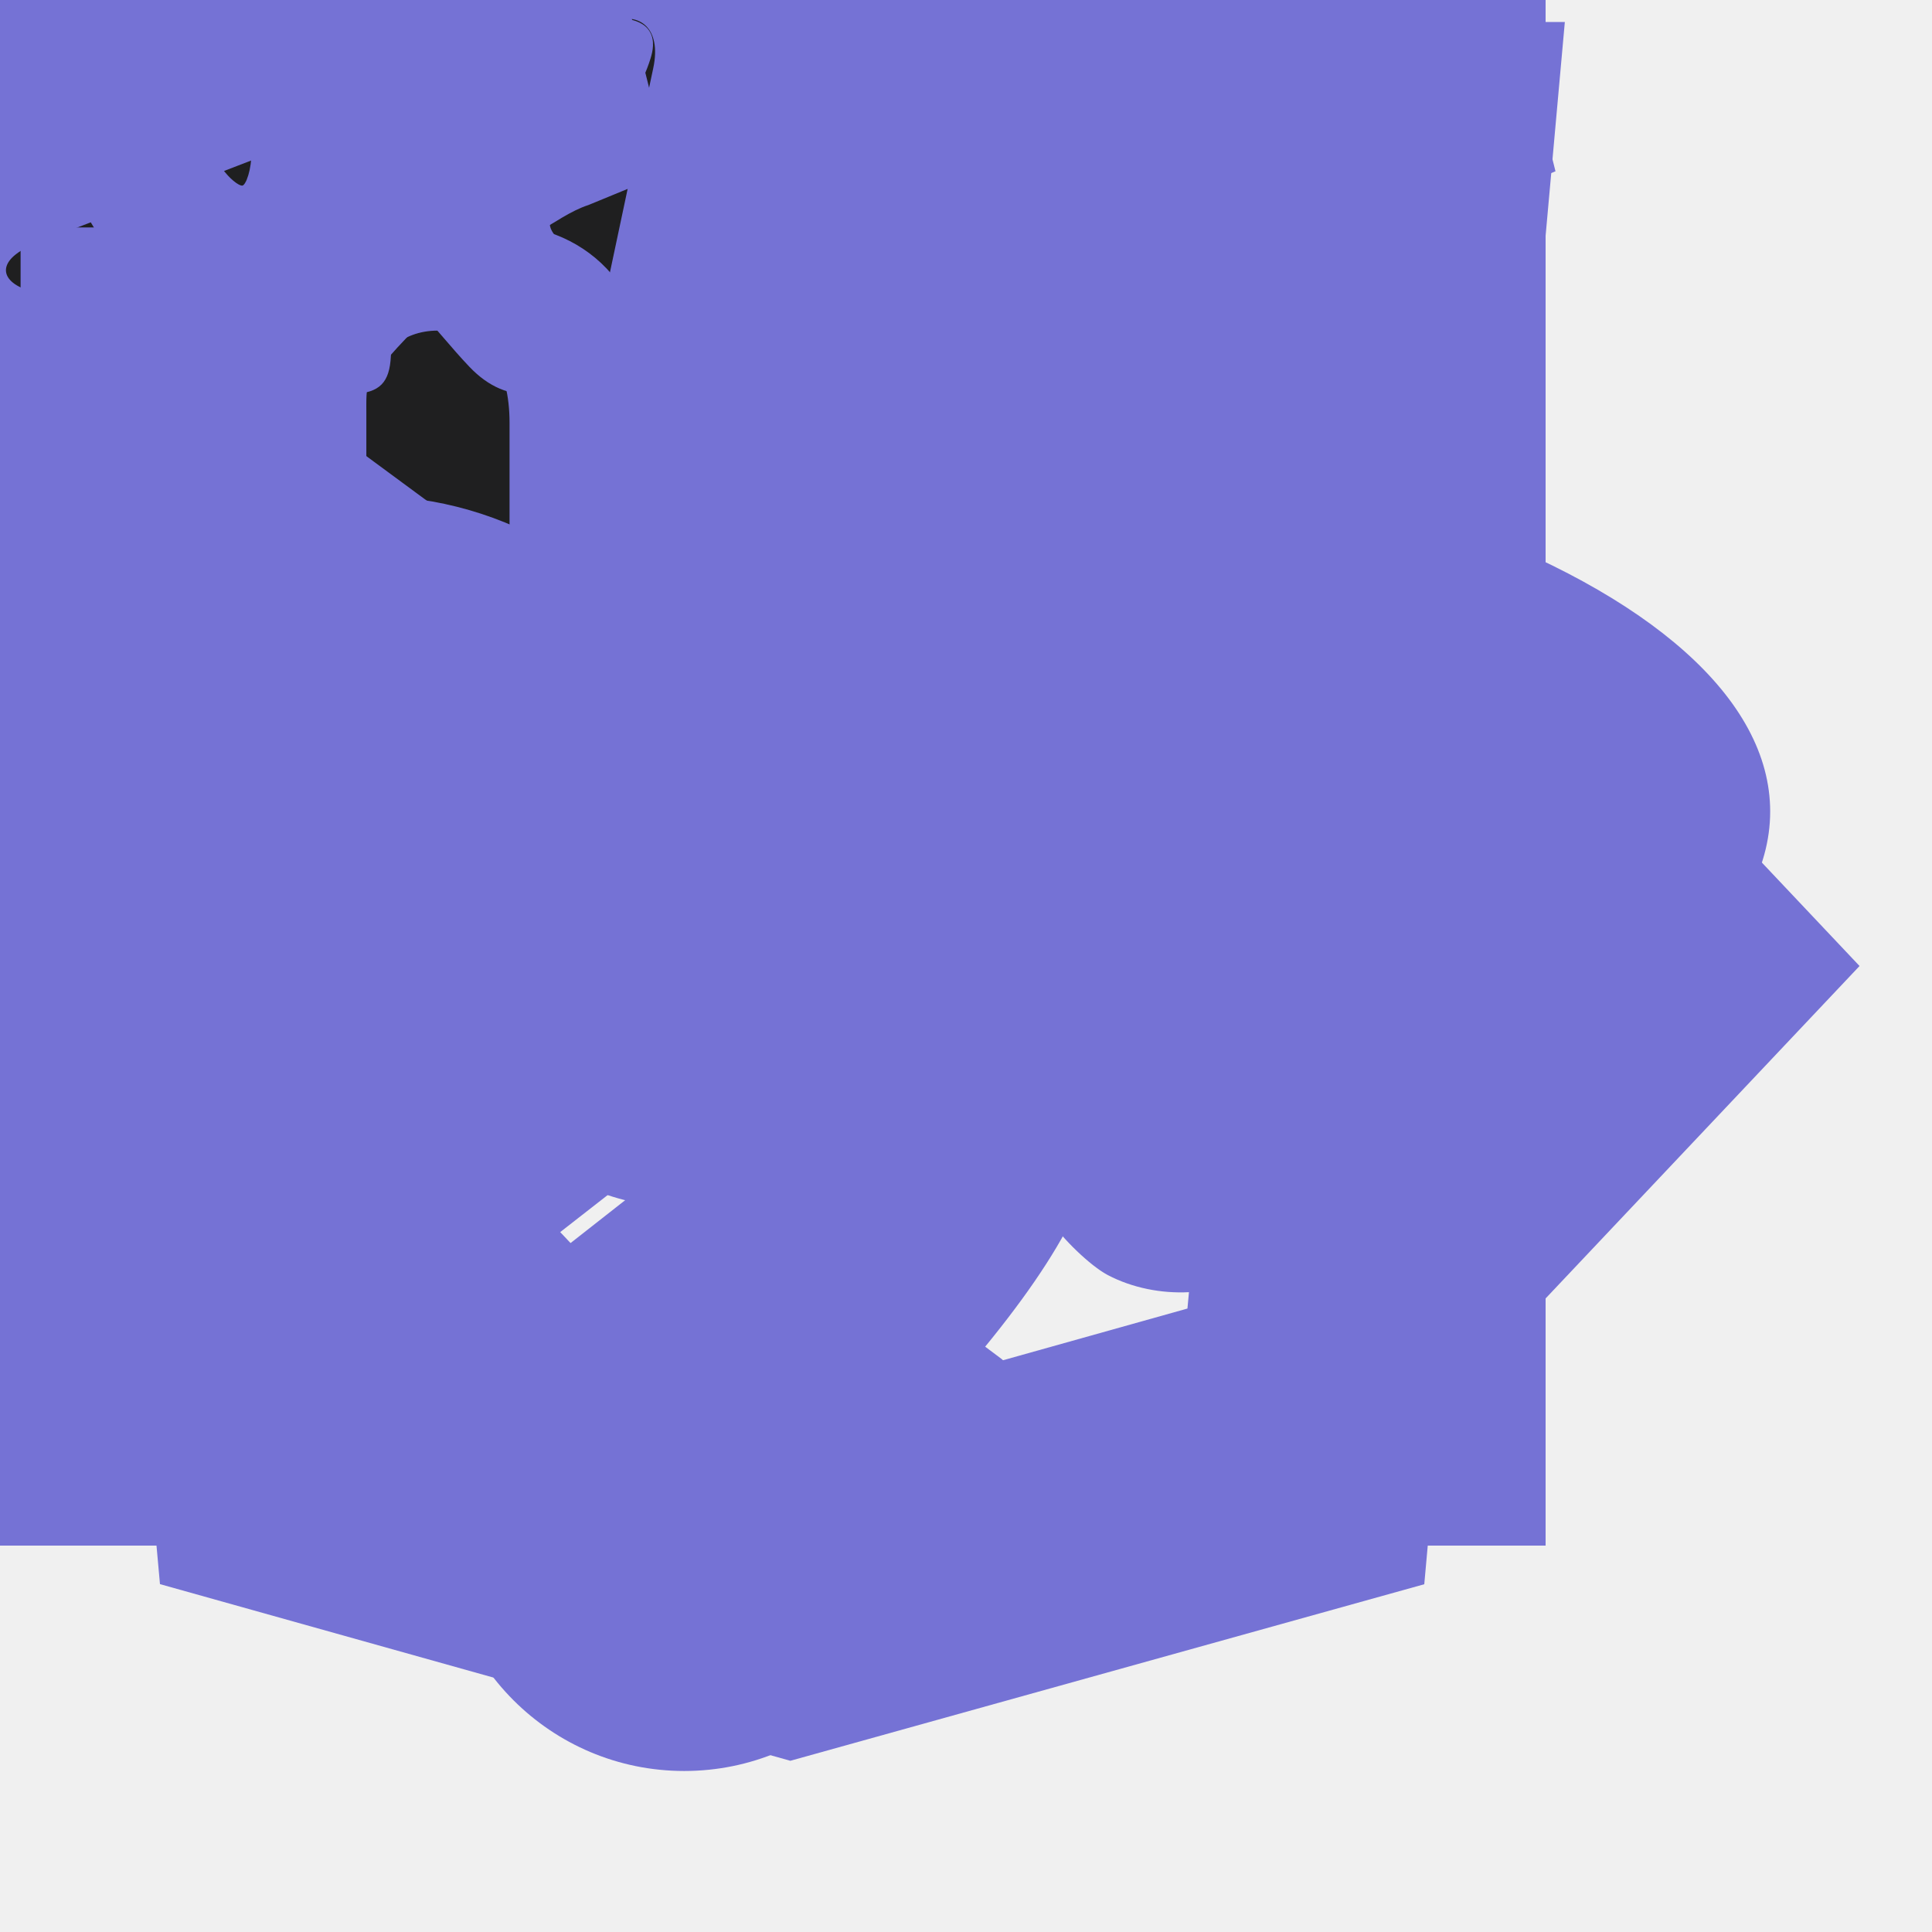
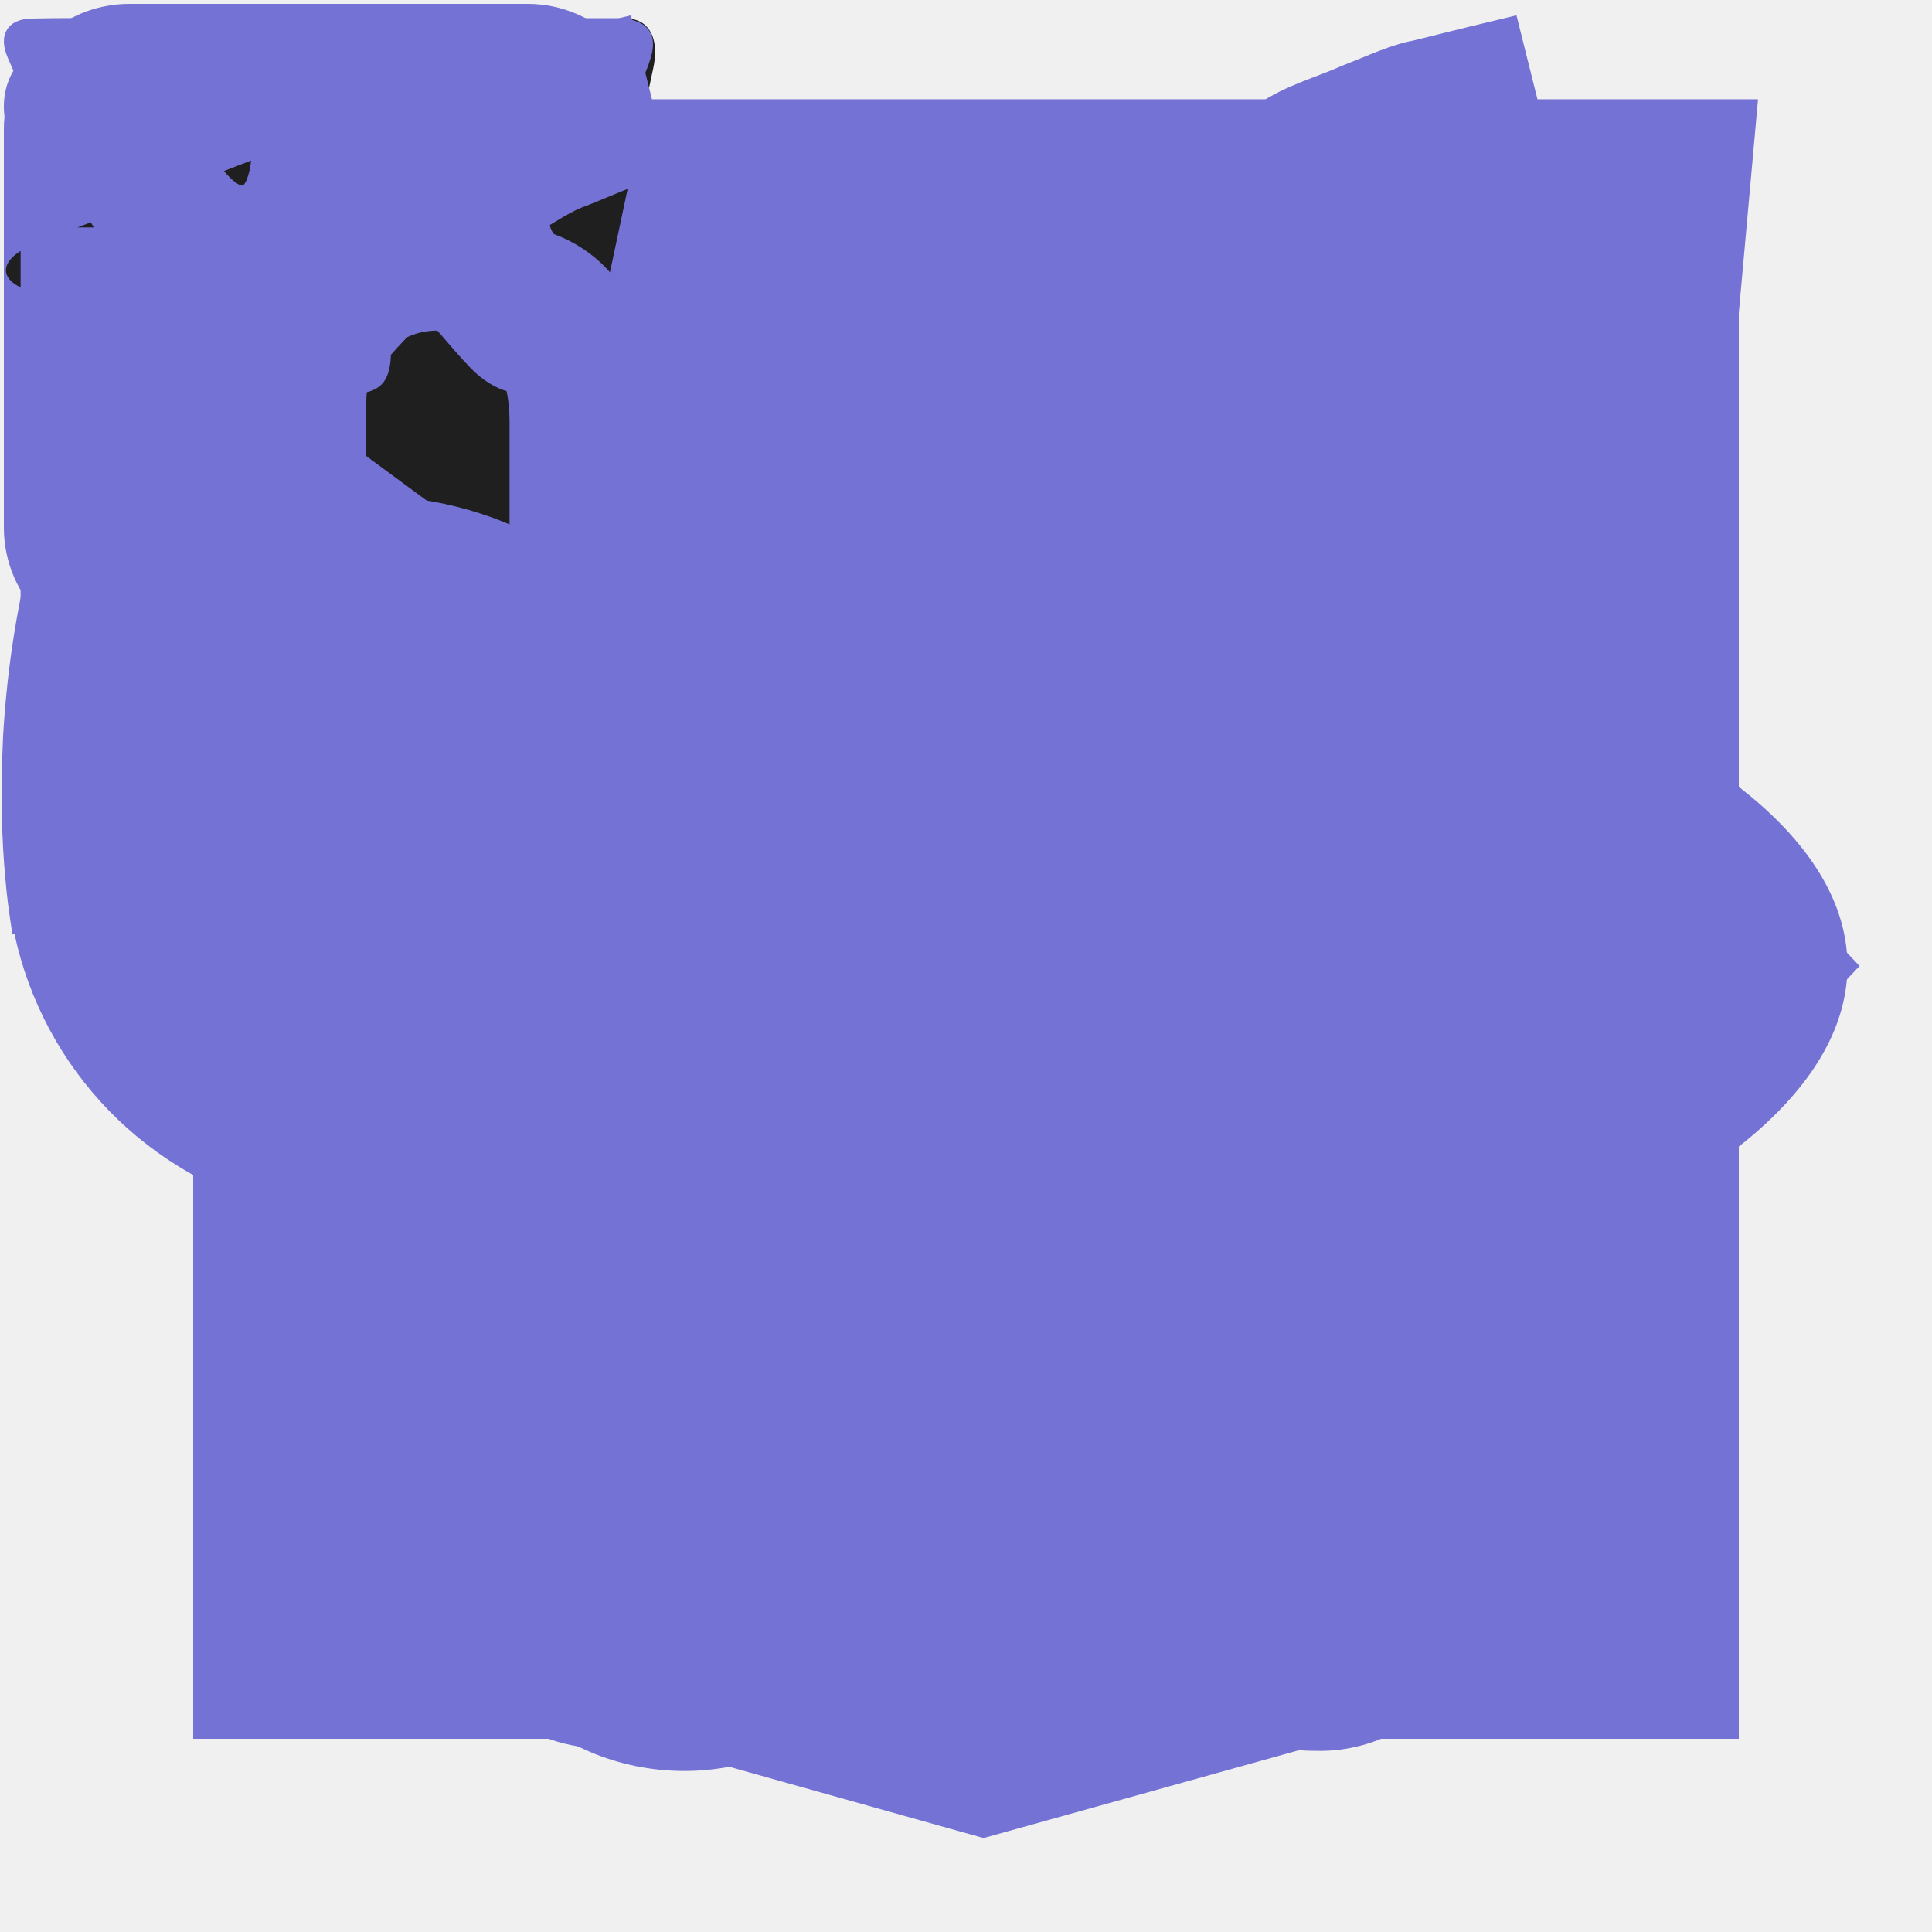
<svg xmlns="http://www.w3.org/2000/svg" width="50" height="50" viewBox="0 0 50 50" fill="none">
  <g id="code">
    <path fill-rule="evenodd" clip-rule="evenodd" d="M18.312 42.065L27.262 6.688L31.438 7.872L22.488 43.312L18.312 42.065Z" fill="#7572D5" />
    <path fill-rule="evenodd" clip-rule="evenodd" d="M13.502 12.688L16.562 15.928L7.995 25L16.562 34.072L13.502 37.312L1.875 25L13.502 12.688Z" fill="#7572D5" />
    <path fill-rule="evenodd" clip-rule="evenodd" d="M36.498 12.688L33.438 15.928L42.005 25L33.438 34.072L36.498 37.312L48.125 25L36.498 12.688Z" fill="#7572D5" />
  </g>
  <g id="css">
-     <path d="M33.051 8.844L7.946 8.838L8.351 13.755L27.638 13.758L27.152 18.85H14.504L14.961 23.674H26.736L26.039 30.281L20.497 31.789L14.866 30.27L14.508 26.313H9.536L10.088 33.541L20.497 36.734L30.731 33.865L33.049 8.845L33.051 8.844ZM0.498 0.569H40.498L36.86 41L20.454 45.569L4.14 40.997L0.498 0.569Z" fill="#7572D5" />
+     <path d="M38.051 10.844L12.946 10.838L13.351 15.755L32.638 15.758L32.152 20.85H19.503L19.961 25.674H31.736L31.039 32.281L25.497 33.789L19.866 32.27L19.508 28.313H14.536L15.088 35.541L25.497 38.734L35.731 35.865L38.049 10.845L38.051 10.844ZM5.498 2.569H45.498L41.86 43L25.454 47.569L9.14 42.997L5.498 2.569Z" fill="#7572D5" />
  </g>
  <g id="react">
-     <path d="M45.812 21C45.812 18.083 42.688 15.375 37.479 13.5L36.542 13.188V12.771C37.688 7.042 36.854 2.771 34.25 1.208C31.646 -0.354 27.792 1.104 23.625 4.75L23 5.375L22.792 5.167H22.583C18.312 1.208 14.146 -0.146 11.542 1.312C8.938 2.771 8.208 6.833 9.25 12.146C9.36 12.484 9.43 12.833 9.458 13.188L8.312 13.604C3.208 15.375 0.188 18.083 0.188 21C0.188 23.917 3.521 26.833 8.729 28.708L9.458 28.917C9.33 29.285 9.259 29.672 9.25 30.062C8.208 35.271 9.146 39.229 11.542 40.688C13.938 42.146 18.312 40.792 22.479 37.146L23.104 36.625L23.938 37.458C26.854 39.958 29.771 41.312 32.062 41.312C32.871 41.331 33.667 41.114 34.354 40.688C36.958 39.229 37.896 34.958 36.75 29.542V29.333C36.705 29.162 36.67 28.988 36.646 28.812H36.958C42.479 26.833 45.812 24.021 45.812 21ZM42.792 21C42.792 22.25 40.5 24.438 36.021 25.896H35.812C35.266 24.22 34.605 22.584 33.833 21C34.562 19.333 35.188 17.667 35.708 16.104L36.542 16.312C40.708 17.771 42.792 19.75 42.792 21ZM25.917 35.167L25.083 34.542C26.276 33.22 27.389 31.829 28.417 30.375L33.729 29.542C33.833 29.75 33.833 29.958 33.938 30.062C34.309 31.949 34.379 33.883 34.146 35.792C33.999 36.705 33.561 37.545 32.896 38.188C31.854 38.812 29.042 37.979 25.917 35.167ZM24.562 30.583L23.104 32.458L21.438 30.583H24.562ZM10.292 16C10.815 17.717 11.477 19.39 12.271 21C11.476 22.646 10.815 24.353 10.292 26.104L9.667 25.896C7.843 25.32 6.145 24.401 4.667 23.188C4.284 22.945 3.956 22.626 3.705 22.249C3.454 21.872 3.284 21.447 3.208 21C3.208 19.75 5.292 17.771 9.25 16.417L10.292 16ZM21.438 11.417L23 9.646L24.562 11.417H21.438ZM32.896 3.812C34.042 4.437 34.667 7.562 33.729 12.146C33.734 12.202 33.727 12.259 33.709 12.313C33.691 12.367 33.663 12.416 33.625 12.458L28.417 11.625C27.389 10.171 26.276 8.78 25.083 7.458L25.708 6.937C29.042 4.021 31.75 3.187 32.896 3.812ZM15.5 14.854L14.667 16.208L13.938 17.562C13.625 16.833 13.417 16.104 13.104 15.271L15.5 14.854ZM13.104 26.729C13.417 26 13.625 25.271 13.938 24.438L14.667 25.792L15.5 27.146L13.104 26.729ZM30.5 21C29.97 22.142 29.379 23.255 28.729 24.333C28.104 25.479 27.375 26.521 26.75 27.562H19.25C18.521 26.417 17.792 25.375 17.271 24.333C16.616 23.258 16.025 22.145 15.5 21C16.005 19.846 16.597 18.732 17.271 17.667C17.869 16.587 18.53 15.544 19.25 14.542C21.746 14.333 24.254 14.333 26.75 14.542C27.479 15.583 28.104 16.625 28.729 17.667C29.403 18.732 29.995 19.846 30.5 21ZM31.333 16.208L30.5 14.854L32.896 15.375C32.664 16.121 32.386 16.851 32.062 17.562L31.333 16.208ZM30.5 27.146L31.333 25.792L32.062 24.333L33 26.729L30.5 27.146ZM20.812 7.354H20.917L17.583 11.521L12.375 12.354C12.271 12.042 12.271 11.833 12.167 11.521C11.333 7.25 11.958 4.333 13 3.812C13.277 3.631 13.61 3.557 13.938 3.604C15.396 3.604 17.896 4.646 20.708 7.146L20.812 7.354ZM12.167 30.583C12.186 30.262 12.256 29.945 12.375 29.646L17.688 30.375C18.689 31.848 19.803 33.241 21.021 34.542L20.812 34.75L20.604 34.958C19.184 36.274 17.521 37.3 15.708 37.979C15.311 38.187 14.875 38.313 14.428 38.349C13.98 38.385 13.53 38.33 13.104 38.188C11.958 37.562 11.333 34.75 12.167 30.583Z" fill="#7572D5" />
+     <g clip-path="url(#clip0_20_1854)">
+       <path d="M47.812 25C47.812 22.083 44.688 19.375 39.479 17.5L38.542 17.188V16.771C39.688 11.042 38.854 6.771 36.25 5.208C33.646 3.646 29.792 5.104 25.625 8.75L25 9.375L24.792 9.167H24.583C20.312 5.208 16.146 3.854 13.542 5.312C10.938 6.771 10.208 10.833 11.25 16.146C11.36 16.484 11.43 16.833 11.458 17.188L10.312 17.604C5.208 19.375 2.188 22.083 2.188 25C2.188 27.917 5.521 30.833 10.729 32.708L11.458 32.917C11.33 33.285 11.259 33.672 11.25 34.062C10.208 39.271 11.146 43.229 13.542 44.688C15.938 46.146 20.312 44.792 24.479 41.146L25.104 40.625L25.938 41.458C28.854 43.958 31.771 45.312 34.062 45.312C34.871 45.331 35.667 45.114 36.354 44.688C38.958 43.229 39.896 38.958 38.75 33.542V33.333C38.705 33.162 38.67 32.988 38.646 32.812H38.958C44.479 30.833 47.812 28.021 47.812 25ZM44.792 25C44.792 26.25 42.5 28.438 38.021 29.896H37.812C37.266 28.22 36.605 26.584 35.833 25C36.562 23.333 37.188 21.667 37.708 20.104L38.542 20.312C42.708 21.771 44.792 23.75 44.792 25ZM27.917 39.167L27.083 38.542C28.276 37.22 29.389 35.829 30.417 34.375L35.729 33.542C35.833 33.75 35.833 33.958 35.938 34.062C36.309 35.949 36.379 37.883 36.146 39.792C35.999 40.705 35.561 41.545 34.896 42.188C33.854 42.812 31.042 41.979 27.917 39.167ZM26.562 34.583L25.104 36.458L23.438 34.583H26.562ZM12.292 20C12.815 21.717 13.477 23.39 14.271 25C13.476 26.646 12.815 28.353 12.292 30.104L11.667 29.896C9.843 29.32 8.145 28.401 6.667 27.188C6.284 26.945 5.956 26.626 5.705 26.249C5.454 25.872 5.284 25.447 5.208 25C5.208 23.75 7.292 21.771 11.25 20.417L12.292 20ZM23.438 15.417L25 13.646L26.562 15.417H23.438ZM34.896 7.812C36.042 8.437 36.667 11.562 35.729 16.146C35.734 16.202 35.727 16.259 35.709 16.313C35.691 16.366 35.663 16.416 35.625 16.458L30.417 15.625C29.389 14.171 28.276 12.78 27.083 11.458L27.708 10.938C31.042 8.021 33.75 7.187 34.896 7.812ZM17.5 18.854L16.667 20.208L15.938 21.562C15.625 20.833 15.417 20.104 15.104 19.271L17.5 18.854ZM15.104 30.729C15.417 30 15.625 29.271 15.938 28.438L16.667 29.792L17.5 31.146L15.104 30.729ZM32.5 25C31.97 26.142 31.379 27.255 30.729 28.333C30.104 29.479 29.375 30.521 28.75 31.562H21.25C20.521 30.417 19.792 29.375 19.271 28.333C18.616 27.258 18.025 26.145 17.5 25C18.005 23.846 18.597 22.732 19.271 21.667C19.869 20.587 20.53 19.544 21.25 18.542C23.746 18.333 26.254 18.333 28.75 18.542C29.479 19.583 30.104 20.625 30.729 21.667C31.403 22.732 31.995 23.846 32.5 25ZM33.333 20.208L32.5 18.854L34.896 19.375C34.664 20.121 34.386 20.851 34.062 21.562L33.333 20.208ZM32.5 31.146L33.333 29.792L34.062 28.333L35 30.729L32.5 31.146ZM22.812 11.354H22.917L19.583 15.521L14.375 16.354C14.271 16.042 14.271 15.833 14.167 15.521C13.333 11.25 13.958 8.333 15 7.812C15.277 7.631 15.61 7.557 15.938 7.604C17.396 7.604 19.896 8.646 22.708 11.146L22.812 11.354ZM14.167 34.583C14.186 34.262 14.256 33.945 14.375 33.646L19.688 34.375C20.689 35.848 21.803 37.241 23.021 38.542L22.812 38.75L22.604 38.958C21.184 40.274 19.521 41.3 17.708 41.979C17.311 42.187 16.875 42.313 16.427 42.349C15.98 42.385 15.53 42.33 15.104 42.188C13.958 41.562 13.333 38.75 14.167 34.583Z" fill="#7572D5" />
+       <path d="M25 20.417C24.089 20.396 23.193 20.647 22.426 21.138C21.659 21.629 21.055 22.337 20.692 23.173C20.329 24.008 20.223 24.933 20.388 25.828C20.553 26.724 20.981 27.551 21.618 28.202C22.255 28.854 23.071 29.301 23.963 29.486C24.855 29.672 25.781 29.587 26.625 29.243C27.468 28.9 28.191 28.313 28.699 27.557C29.207 26.801 29.479 25.911 29.479 25C29.48 23.802 29.011 22.652 28.174 21.795C27.337 20.939 26.197 20.444 25 20.417Z" fill="#7572D5" />
+     </g>
+     <defs>
+       <clipPath id="clip0_20_1854">
+         <rect width="50" height="50" fill="white" />
+       </clipPath>
+     </defs>
  </g>
  <g id="typescript">
-     <path d="M0 20V40H40V0H0V20ZM32.235 18.407C33.252 18.66 34.025 19.112 34.737 19.848C35.105 20.242 35.652 20.958 35.695 21.132C35.708 21.182 33.968 22.348 32.915 23.003C32.877 23.028 32.723 22.863 32.553 22.61C32.037 21.86 31.498 21.537 30.673 21.48C29.46 21.397 28.68 22.032 28.687 23.092C28.676 23.352 28.734 23.611 28.857 23.842C29.123 24.393 29.62 24.725 31.173 25.397C34.038 26.63 35.263 27.442 36.025 28.597C36.875 29.885 37.067 31.943 36.488 33.473C35.855 35.137 34.28 36.267 32.063 36.64C31.378 36.762 29.753 36.743 29.017 36.61C27.41 36.323 25.887 35.53 24.947 34.488C24.578 34.083 23.86 33.022 23.905 32.947C23.923 32.92 24.088 32.818 24.272 32.712C24.452 32.61 25.123 32.222 25.758 31.853L26.908 31.187L27.15 31.543C27.487 32.057 28.222 32.762 28.667 32.997C29.943 33.67 31.695 33.575 32.558 32.8C32.732 32.654 32.869 32.469 32.96 32.261C33.05 32.053 33.092 31.827 33.08 31.6C33.08 31.137 33.022 30.933 32.78 30.583C32.47 30.14 31.835 29.767 30.032 28.983C27.968 28.095 27.08 27.543 26.267 26.667C25.759 26.088 25.384 25.405 25.168 24.667C25.017 24.102 24.978 22.685 25.098 22.115C25.523 20.12 27.028 18.732 29.2 18.318C29.905 18.185 31.543 18.235 32.235 18.407ZM22.845 20.077L22.858 21.715H17.65V36.508H13.967V21.715H8.763V20.108C8.763 19.218 8.782 18.475 8.807 18.458C8.827 18.432 11.995 18.418 15.835 18.425L22.827 18.445L22.845 20.077Z" fill="#7572D5" />
+     <path d="M5 25V45H45V5H5V25ZM37.235 23.407C38.252 23.66 39.025 24.112 39.737 24.848C40.105 25.242 40.652 25.958 40.695 26.132C40.708 26.182 38.968 27.348 37.915 28.003C37.877 28.028 37.723 27.863 37.553 27.61C37.037 26.86 36.498 26.537 35.673 26.48C34.46 26.397 33.68 27.032 33.687 28.092C33.676 28.352 33.734 28.611 33.857 28.842C34.123 29.393 34.62 29.725 36.173 30.397C39.038 31.63 40.263 32.442 41.025 33.597C41.875 34.885 42.067 36.943 41.488 38.473C40.855 40.137 39.28 41.267 37.063 41.64C36.378 41.762 34.753 41.743 34.017 41.61C32.41 41.323 30.887 40.53 29.947 39.488C29.578 39.083 28.86 38.022 28.905 37.947C28.923 37.92 29.088 37.818 29.272 37.712C29.452 37.61 30.123 37.222 30.758 36.853L31.908 36.187L32.15 36.543C32.487 37.057 33.222 37.762 33.667 37.997C34.943 38.67 36.695 38.575 37.558 37.8C37.732 37.654 37.869 37.469 37.96 37.261C38.05 37.053 38.092 36.827 38.08 36.6C38.08 36.137 38.022 35.933 37.78 35.583C37.47 35.14 36.835 34.767 35.032 33.983C32.968 33.095 32.08 32.543 31.267 31.667C30.759 31.088 30.384 30.405 30.168 29.667C30.017 29.102 29.978 27.685 30.098 27.115C30.523 25.12 32.028 23.732 34.2 23.318C34.905 23.185 36.543 23.235 37.235 23.407ZM27.845 25.077L27.858 26.715H22.65V41.508H18.967V26.715H13.763V25.108C13.763 24.218 13.782 23.475 13.807 23.458C13.827 23.432 16.995 23.418 20.835 23.425L27.827 23.445L27.845 25.077Z" fill="#7572D5" />
  </g>
  <g id="styledComponenets">
-     <path d="M31.259 0.25L30.989 1.65C30.571 4.302 30.722 5.061 31.868 6.045L32.975 6.955L31.829 12.03C31.144 15.059 30.304 17.597 29.771 18.431C29.313 19.15 28.78 20.21 28.664 20.779C28.473 21.459 27.825 22.143 26.833 22.748C25.958 23.242 24.238 24.566 23.02 25.629C22.047 26.499 21.377 27.033 21.013 27.262L19.823 28.196C19.442 28.805 19.225 29.295 19.142 29.667C19.059 30.05 19.106 30.304 19.229 30.491C19.348 30.669 19.553 30.795 19.834 30.874C20.167 30.951 20.51 30.979 20.851 30.956C21.622 30.904 22.386 30.769 23.128 30.555C23.381 30.487 23.579 30.422 23.752 30.365C24.019 30.04 24.635 29.424 25.727 28.354C28.625 25.515 29.731 23.961 28.588 24.38C28.167 24.53 28.358 24.151 29.082 23.392C30.61 21.914 31.486 19.68 33.317 12.675C34.766 7.144 34.766 7.066 35.833 7.066C36.334 7.066 37.75 7.151 37.75 7.151V0.25H34.499H31.259ZM18.422 12.081C17.369 12.073 15.106 13.666 8.33 19.161C8.038 19.852 8.013 20.328 8.146 20.636C8.233 20.847 8.392 20.994 8.611 21.101C8.828 21.209 9.109 21.273 9.419 21.298C10.035 21.352 10.763 21.255 11.35 21.141L11.747 21.051C11.883 20.87 12.061 20.725 12.266 20.629C12.684 20.4 14.439 18.81 16.194 17.106C19.283 13.999 20.007 12.596 18.75 12.142C18.646 12.101 18.533 12.08 18.422 12.081ZM26.336 14.239C25.41 14.264 23.741 15.331 20.883 17.597C19.449 18.753 18.541 19.376 18.054 19.505L16.165 20.987C15.455 22.275 15.351 23.074 15.538 23.514C15.585 23.622 15.653 23.721 15.739 23.803C15.824 23.886 15.925 23.95 16.036 23.994C16.311 24.102 16.605 24.156 16.901 24.155C17.608 24.147 18.311 24.045 18.991 23.85C19.345 23.756 19.695 23.646 20.04 23.521L20.144 23.478L20.335 23.378C20.696 22.916 21.525 22.046 22.563 21.044C25.842 17.901 27.518 15.667 27.176 14.833C27.021 14.429 26.754 14.225 26.336 14.239ZM17.6 18.105C17.333 18.134 16.735 18.592 15.657 19.53C14.1 20.897 12.403 21.685 11.815 21.334C11.679 21.364 11.542 21.393 11.405 21.42C10.806 21.538 10.06 21.635 9.393 21.581C9.079 21.562 8.771 21.485 8.485 21.355C8.215 21.233 8 21.016 7.88 20.747C7.746 20.425 7.746 20.024 7.898 19.512L5.555 21.423L0.254 25.78V32.842L17.625 19.251C17.622 19.102 17.641 18.953 17.683 18.81C17.816 18.331 17.809 18.087 17.6 18.109V18.105ZM25.075 20.392C24.811 20.392 24.372 20.761 23.669 21.502C22.714 22.515 21.211 23.496 20.415 23.696L20.292 23.761C20.161 23.814 20.029 23.865 19.896 23.911C19.679 23.983 19.398 24.069 19.074 24.155C18.425 24.33 17.618 24.491 16.897 24.473C16.557 24.473 16.221 24.407 15.906 24.28C15.609 24.159 15.372 23.927 15.243 23.636C15.034 23.138 15.117 22.44 15.574 21.448L0.25 33.437V37.75H6.982L21.262 26.61C21.633 26.202 22.191 25.644 22.945 24.946C24.963 23.088 25.421 22.447 25.421 21.499C25.421 20.761 25.338 20.389 25.075 20.389V20.392ZM28.473 27.373L27.251 28.583C26.567 29.227 25.345 30.022 24.509 30.362L24.343 30.433L24.332 30.451L24.296 30.487C24.264 30.512 24.249 30.516 24.224 30.526C23.89 30.652 23.551 30.763 23.208 30.859C22.444 31.08 21.659 31.218 20.865 31.271C20.49 31.295 20.113 31.262 19.748 31.174C19.431 31.105 19.151 30.921 18.962 30.659C18.789 30.394 18.739 30.04 18.836 29.603C18.913 29.292 19.028 28.991 19.178 28.708L7.656 37.75H22.981L24.811 35.667C27.327 32.753 28.473 30.669 28.473 28.887V27.373Z" fill="#7572D5" />
+     <path d="M37.259 6.25L36.989 7.65C36.571 10.302 36.722 11.061 37.868 12.045L38.975 12.955L37.829 18.03C37.144 21.059 36.304 23.597 35.771 24.431C35.313 25.15 34.78 26.21 34.664 26.779C34.473 27.459 33.825 28.143 32.833 28.748C31.958 29.242 30.238 30.566 29.02 31.629C28.047 32.499 27.377 33.033 27.013 33.262L25.823 34.196C25.442 34.805 25.225 35.295 25.142 35.667C25.059 36.05 25.106 36.304 25.229 36.49C25.348 36.669 25.553 36.795 25.834 36.874C26.167 36.951 26.51 36.979 26.851 36.956C27.622 36.904 28.386 36.769 29.128 36.555C29.381 36.487 29.579 36.422 29.752 36.365C30.019 36.039 30.635 35.424 31.727 34.353C34.625 31.515 35.731 29.961 34.589 30.38C34.167 30.53 34.358 30.151 35.082 29.392C36.61 27.914 37.486 25.68 39.317 18.675C40.766 13.144 40.766 13.066 41.833 13.066C42.334 13.066 43.75 13.152 43.75 13.152V6.25H40.499H37.259ZM24.422 18.081C23.369 18.073 21.106 19.666 14.33 25.161C14.038 25.852 14.013 26.328 14.146 26.636C14.233 26.847 14.392 26.994 14.611 27.101C14.828 27.209 15.109 27.273 15.419 27.298C16.035 27.352 16.763 27.255 17.35 27.141L17.747 27.051C17.883 26.87 18.061 26.725 18.266 26.629C18.684 26.4 20.439 24.81 22.194 23.106C25.283 19.999 26.007 18.596 24.75 18.142C24.646 18.101 24.533 18.08 24.422 18.081ZM32.336 20.239C31.41 20.264 29.741 21.331 26.883 23.597C25.449 24.753 24.541 25.376 24.054 25.505L22.165 26.987C21.455 28.275 21.351 29.074 21.538 29.514C21.585 29.622 21.653 29.721 21.739 29.803C21.824 29.886 21.925 29.95 22.036 29.994C22.311 30.102 22.605 30.156 22.901 30.155C23.608 30.147 24.311 30.045 24.991 29.85C25.345 29.756 25.695 29.646 26.04 29.521L26.144 29.478L26.335 29.378C26.696 28.916 27.525 28.046 28.563 27.044C31.842 23.901 33.518 21.667 33.176 20.833C33.021 20.429 32.754 20.225 32.336 20.239ZM23.6 24.105C23.333 24.134 22.735 24.592 21.657 25.53C20.1 26.897 18.403 27.685 17.815 27.334C17.679 27.364 17.542 27.393 17.404 27.42C16.806 27.538 16.06 27.635 15.393 27.581C15.079 27.562 14.771 27.485 14.485 27.355C14.215 27.233 14 27.016 13.88 26.747C13.746 26.425 13.746 26.024 13.898 25.512L11.555 27.423L6.254 31.78V38.842L23.625 25.251C23.622 25.102 23.641 24.953 23.683 24.81C23.816 24.331 23.809 24.087 23.6 24.109V24.105ZM31.075 26.392C30.811 26.392 30.372 26.761 29.669 27.502C28.714 28.515 27.211 29.496 26.415 29.696L26.292 29.761C26.161 29.814 26.029 29.865 25.896 29.911C25.679 29.983 25.398 30.069 25.074 30.155C24.425 30.33 23.618 30.491 22.897 30.473C22.557 30.473 22.221 30.407 21.906 30.28C21.609 30.159 21.372 29.927 21.243 29.636C21.034 29.138 21.117 28.44 21.574 27.448L6.25 39.437V43.75H12.982L27.262 32.61C27.633 32.202 28.191 31.644 28.945 30.946C30.963 29.088 31.421 28.447 31.421 27.499C31.421 26.761 31.338 26.389 31.075 26.389V26.392ZM34.473 33.373L33.251 34.583C32.567 35.227 31.345 36.022 30.509 36.362L30.343 36.433L30.332 36.451L30.296 36.487C30.264 36.512 30.249 36.516 30.224 36.526C29.89 36.652 29.551 36.763 29.208 36.859C28.444 37.08 27.659 37.218 26.865 37.271C26.49 37.295 26.113 37.262 25.748 37.174C25.431 37.105 25.151 36.921 24.962 36.659C24.789 36.394 24.739 36.039 24.836 35.603C24.913 35.292 25.028 34.991 25.178 34.708L13.656 43.75H28.981L30.811 41.667C33.327 38.753 34.473 36.669 34.473 34.887V33.373Z" fill="#7572D5" />
  </g>
  <g id="figma">
    <path d="M17.708 4.167C14.257 4.167 11.458 6.965 11.458 10.417C11.458 13.868 14.257 16.667 17.708 16.667H32.292C35.743 16.667 38.542 13.868 38.542 10.417C38.542 6.965 35.743 4.167 32.292 4.167H17.708Z" fill="#7572D5" />
    <path d="M32.292 18.75C28.84 18.75 26.042 21.548 26.042 25C26.042 28.452 28.84 31.25 32.292 31.25C35.744 31.25 38.542 28.452 38.542 25C38.542 21.548 35.744 18.75 32.292 18.75Z" fill="#7572D5" />
    <path d="M11.458 25C11.458 21.548 14.257 18.75 17.708 18.75H23.958V31.25H17.708C14.257 31.25 11.458 28.452 11.458 25Z" fill="#7572D5" />
    <path d="M17.708 33.333C14.257 33.333 11.458 36.132 11.458 39.583C11.458 43.035 14.257 45.833 17.708 45.833C21.16 45.833 23.958 43.035 23.958 39.583V33.333H17.708Z" fill="#7572D5" />
  </g>
  <g id="instagram">
    <path d="M13.652 0.1H3.348C1.557 0.1 0.1 1.556 0.1 3.347V6.778V13.653C0.1 15.444 1.557 16.9 3.348 16.9H13.652C15.443 16.9 16.9 15.444 16.9 13.653V6.771V3.341C16.893 1.556 15.437 0.1 13.652 0.1ZM14.583 2.035H14.957V2.403V4.882L12.116 4.889L12.109 2.042L14.583 2.035ZM6.098 6.771C6.636 6.03 7.509 5.538 8.493 5.538C9.478 5.538 10.351 6.024 10.889 6.771C11.243 7.257 11.447 7.854 11.447 8.497C11.447 10.124 10.121 11.455 8.487 11.455C6.853 11.455 5.54 10.124 5.54 8.497C5.54 7.854 5.75 7.257 6.098 6.771ZM15.259 13.646C15.259 14.532 14.537 15.253 13.652 15.253H3.348C2.462 15.253 1.741 14.532 1.741 13.646V6.771H4.247C4.031 7.303 3.906 7.887 3.906 8.497C3.906 11.029 5.967 13.089 8.5 13.089C11.033 13.089 13.094 11.029 13.094 8.497C13.094 7.887 12.969 7.303 12.752 6.771H15.259V13.646Z" fill="#7572D5" />
  </g>
  <g id="telegram">
    <path d="M16.906 1.764L14.37 13.721C14.179 14.564 13.68 14.774 12.972 14.377L9.109 11.53L7.245 13.323C7.038 13.53 6.866 13.702 6.468 13.702L6.746 9.768L13.905 3.299C14.217 3.022 13.838 2.867 13.422 3.145L4.571 8.719L0.76 7.526C-0.068 7.267 -0.083 6.697 0.933 6.299L15.837 0.557C16.527 0.299 17.131 0.71 16.906 1.764Z" fill="#1F1F20" />
  </g>
  <g id="vk">
    <path d="M16.17 7.994C15.804 7.539 15.388 7.131 14.986 6.737C14.843 6.597 14.695 6.452 14.553 6.308C14.144 5.893 14.129 5.738 14.453 5.267C14.677 4.942 14.915 4.618 15.144 4.303C15.353 4.018 15.568 3.724 15.775 3.428L15.817 3.367C16.212 2.801 16.62 2.216 16.837 1.51C16.894 1.324 16.953 1.05 16.817 0.82C16.682 0.591 16.419 0.522 16.234 0.489C16.142 0.473 16.051 0.471 15.966 0.471L13.381 0.469L13.36 0.468C12.969 0.468 12.705 0.659 12.554 1.052C12.41 1.427 12.252 1.827 12.071 2.207C11.712 2.963 11.255 3.834 10.595 4.561L10.567 4.592C10.489 4.679 10.4 4.777 10.336 4.777C10.326 4.777 10.315 4.775 10.303 4.771C10.166 4.716 10.074 4.373 10.079 4.213C10.079 4.211 10.079 4.209 10.079 4.206L10.077 1.111C10.077 1.1 10.076 1.089 10.075 1.078C10.009 0.575 9.863 0.262 9.313 0.15C9.298 0.147 9.283 0.146 9.268 0.146H6.581C6.143 0.146 5.901 0.33 5.675 0.606C5.613 0.68 5.486 0.834 5.549 1.02C5.613 1.209 5.821 1.25 5.889 1.263C6.225 1.329 6.415 1.542 6.468 1.915C6.562 2.561 6.574 3.251 6.505 4.087C6.485 4.319 6.447 4.498 6.385 4.651C6.37 4.687 6.318 4.804 6.266 4.804C6.249 4.804 6.201 4.797 6.112 4.734C5.904 4.586 5.751 4.375 5.574 4.114C4.969 3.228 4.461 2.252 4.021 1.129C3.858 0.716 3.553 0.485 3.163 0.478C2.734 0.471 2.345 0.468 1.974 0.468C1.569 0.468 1.193 0.472 0.826 0.48C0.512 0.486 0.295 0.583 0.181 0.77C0.066 0.957 0.074 1.203 0.203 1.5C1.237 3.883 2.175 5.615 3.243 7.117C3.992 8.168 4.743 8.896 5.607 9.407C6.517 9.946 7.536 10.208 8.724 10.208C8.858 10.208 8.998 10.205 9.138 10.198C9.828 10.163 10.084 9.904 10.116 9.208C10.132 8.852 10.169 8.479 10.338 8.161C10.444 7.961 10.544 7.961 10.576 7.961C10.639 7.961 10.717 7.991 10.801 8.047C10.951 8.148 11.08 8.285 11.186 8.403C11.285 8.516 11.383 8.63 11.482 8.745C11.694 8.991 11.913 9.246 12.143 9.487C12.645 10.016 13.197 10.249 13.832 10.198H16.202C16.207 10.198 16.212 10.198 16.218 10.198C16.454 10.182 16.658 10.046 16.779 9.825C16.928 9.552 16.925 9.204 16.771 8.893C16.596 8.542 16.369 8.241 16.17 7.994Z" fill="#7572D5" />
  </g>
  <g id="linkedin">
    <path d="M3.806 5.886H0.533V16.363H3.806V5.886Z" fill="#7572D5" />
    <path d="M2.101 0.94C0.894 0.94 0.1 1.721 0.1 2.757C0.1 3.774 0.868 4.574 2.055 4.574H2.081C3.314 4.574 4.082 3.768 4.075 2.757C4.049 1.721 3.308 0.94 2.101 0.94Z" fill="#7572D5" />
    <path d="M12.748 5.788C10.871 5.788 9.697 6.811 9.481 7.533V5.886H5.801C5.847 6.759 5.801 16.363 5.801 16.363H9.481V10.701C9.481 10.38 9.468 10.065 9.559 9.842C9.809 9.212 10.353 8.556 11.331 8.556C12.61 8.556 13.187 9.527 13.187 10.944V16.363H16.9V10.537C16.9 7.297 15.076 5.788 12.748 5.788Z" fill="#7572D5" />
  </g>
  <g id="quote">
    <path d="M9.542 12.833C9.077 12.833 8.631 12.904 8.188 12.969C8.331 12.485 8.479 11.994 8.717 11.552C8.954 10.91 9.325 10.354 9.694 9.794C10.002 9.188 10.546 8.777 10.946 8.258C11.365 7.754 11.935 7.419 12.387 7C12.831 6.562 13.412 6.344 13.875 6.035C14.358 5.758 14.779 5.452 15.229 5.306L16.352 4.844L17.34 4.433L16.329 0.396L15.085 0.696C14.688 0.796 14.202 0.913 13.65 1.052C13.085 1.156 12.483 1.442 11.812 1.702C11.15 1.998 10.383 2.198 9.671 2.673C8.954 3.127 8.127 3.506 7.398 4.115C6.692 4.742 5.84 5.285 5.21 6.083C4.523 6.829 3.844 7.612 3.317 8.504C2.706 9.354 2.292 10.287 1.854 11.21C1.458 12.133 1.14 13.077 0.879 13.994C0.385 15.831 0.165 17.577 0.079 19.071C0.008 20.567 0.05 21.81 0.137 22.71C0.169 23.135 0.227 23.548 0.269 23.833L0.321 24.183L0.375 24.171C0.746 25.902 1.599 27.492 2.835 28.759C4.072 30.025 5.642 30.915 7.364 31.327C9.085 31.738 10.888 31.654 12.564 31.083C14.24 30.512 15.72 29.479 16.832 28.103C17.945 26.726 18.646 25.063 18.853 23.305C19.06 21.547 18.765 19.766 18.002 18.169C17.24 16.571 16.04 15.223 14.543 14.278C13.046 13.334 11.312 12.833 9.542 12.833ZM32.458 12.833C31.994 12.833 31.548 12.904 31.104 12.969C31.248 12.485 31.396 11.994 31.633 11.552C31.871 10.91 32.242 10.354 32.61 9.794C32.919 9.188 33.462 8.777 33.862 8.258C34.281 7.754 34.852 7.419 35.304 7C35.748 6.562 36.329 6.344 36.792 6.035C37.275 5.758 37.696 5.452 38.146 5.306L39.269 4.844L40.256 4.433L39.246 0.396L38.002 0.696C37.604 0.796 37.119 0.913 36.567 1.052C36.002 1.156 35.4 1.442 34.729 1.702C34.069 2 33.3 2.198 32.587 2.675C31.871 3.129 31.044 3.508 30.315 4.117C29.608 4.744 28.756 5.287 28.127 6.083C27.44 6.829 26.76 7.612 26.233 8.504C25.623 9.354 25.208 10.287 24.771 11.21C24.375 12.133 24.056 13.077 23.796 13.994C23.302 15.831 23.081 17.577 22.996 19.071C22.925 20.567 22.967 21.81 23.054 22.71C23.085 23.135 23.144 23.548 23.185 23.833L23.238 24.183L23.292 24.171C23.662 25.902 24.515 27.492 25.752 28.759C26.989 30.025 28.559 30.915 30.28 31.327C32.002 31.738 33.805 31.654 35.481 31.083C37.156 30.512 38.636 29.479 39.749 28.103C40.862 26.726 41.563 25.063 41.77 23.305C41.977 21.547 41.682 19.766 40.919 18.169C40.156 16.571 38.957 15.223 37.46 14.278C35.962 13.334 34.228 12.833 32.458 12.833Z" fill="#7572D5" />
  </g>
</svg>
